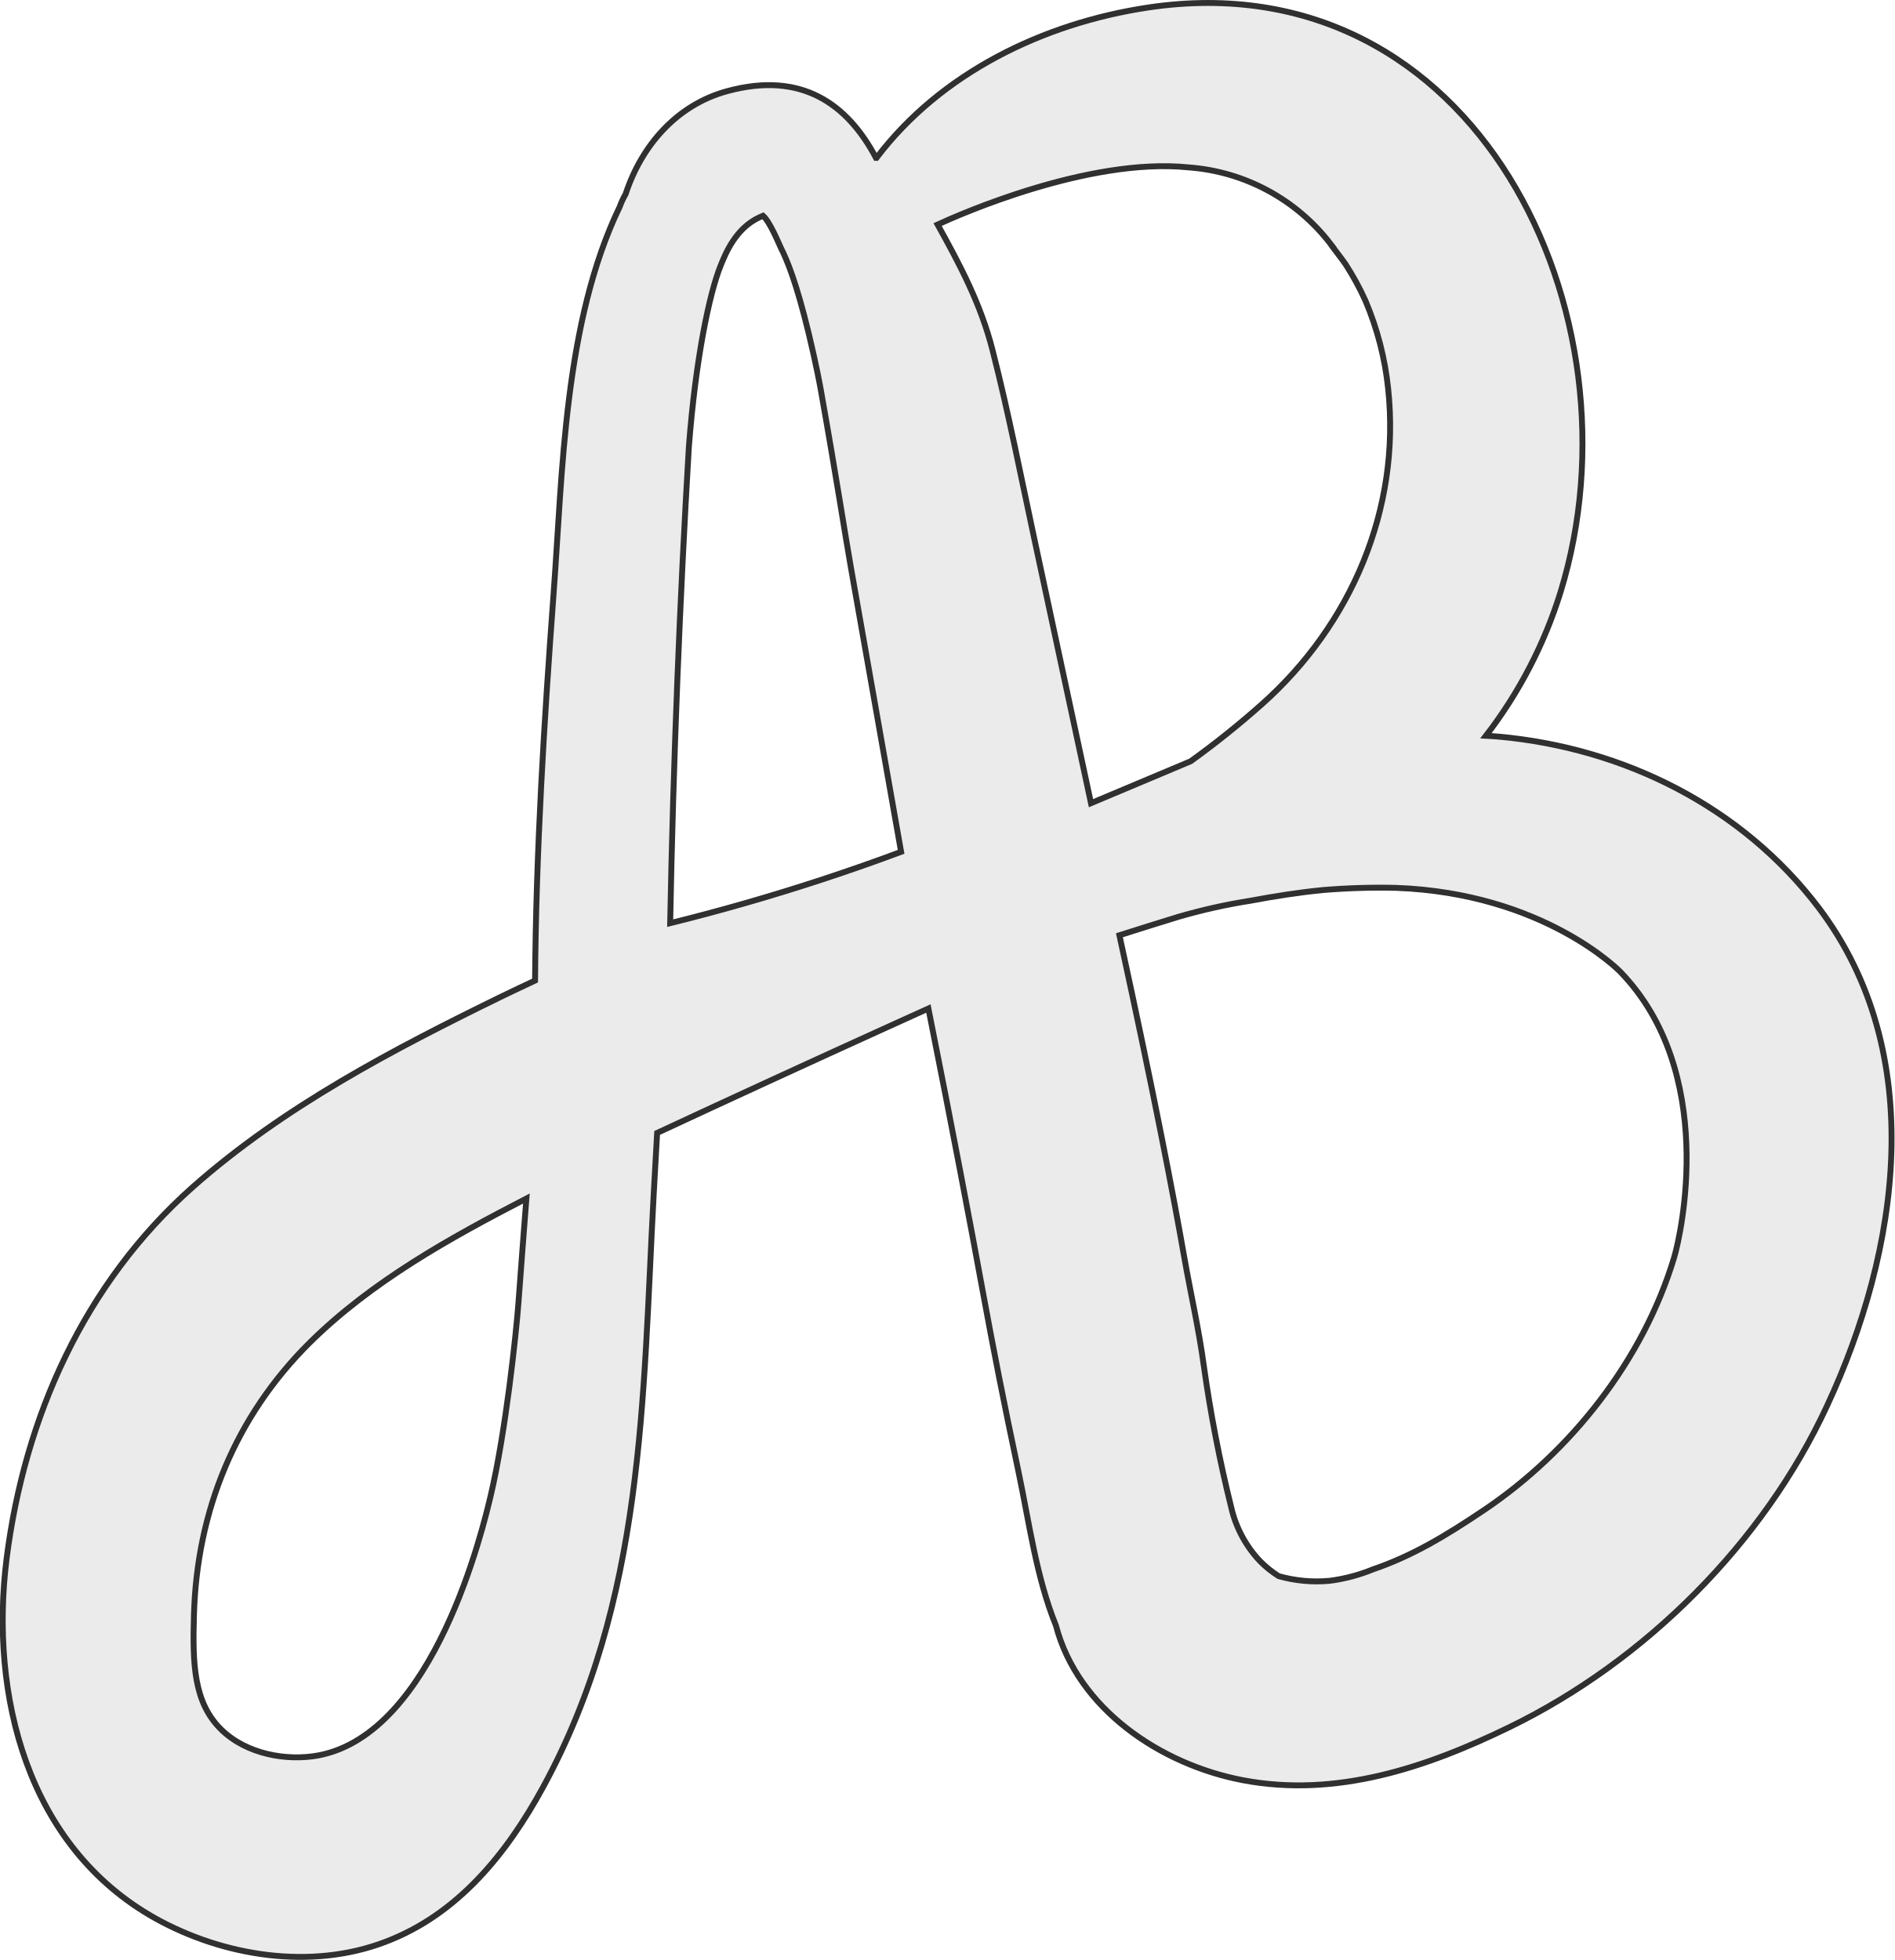
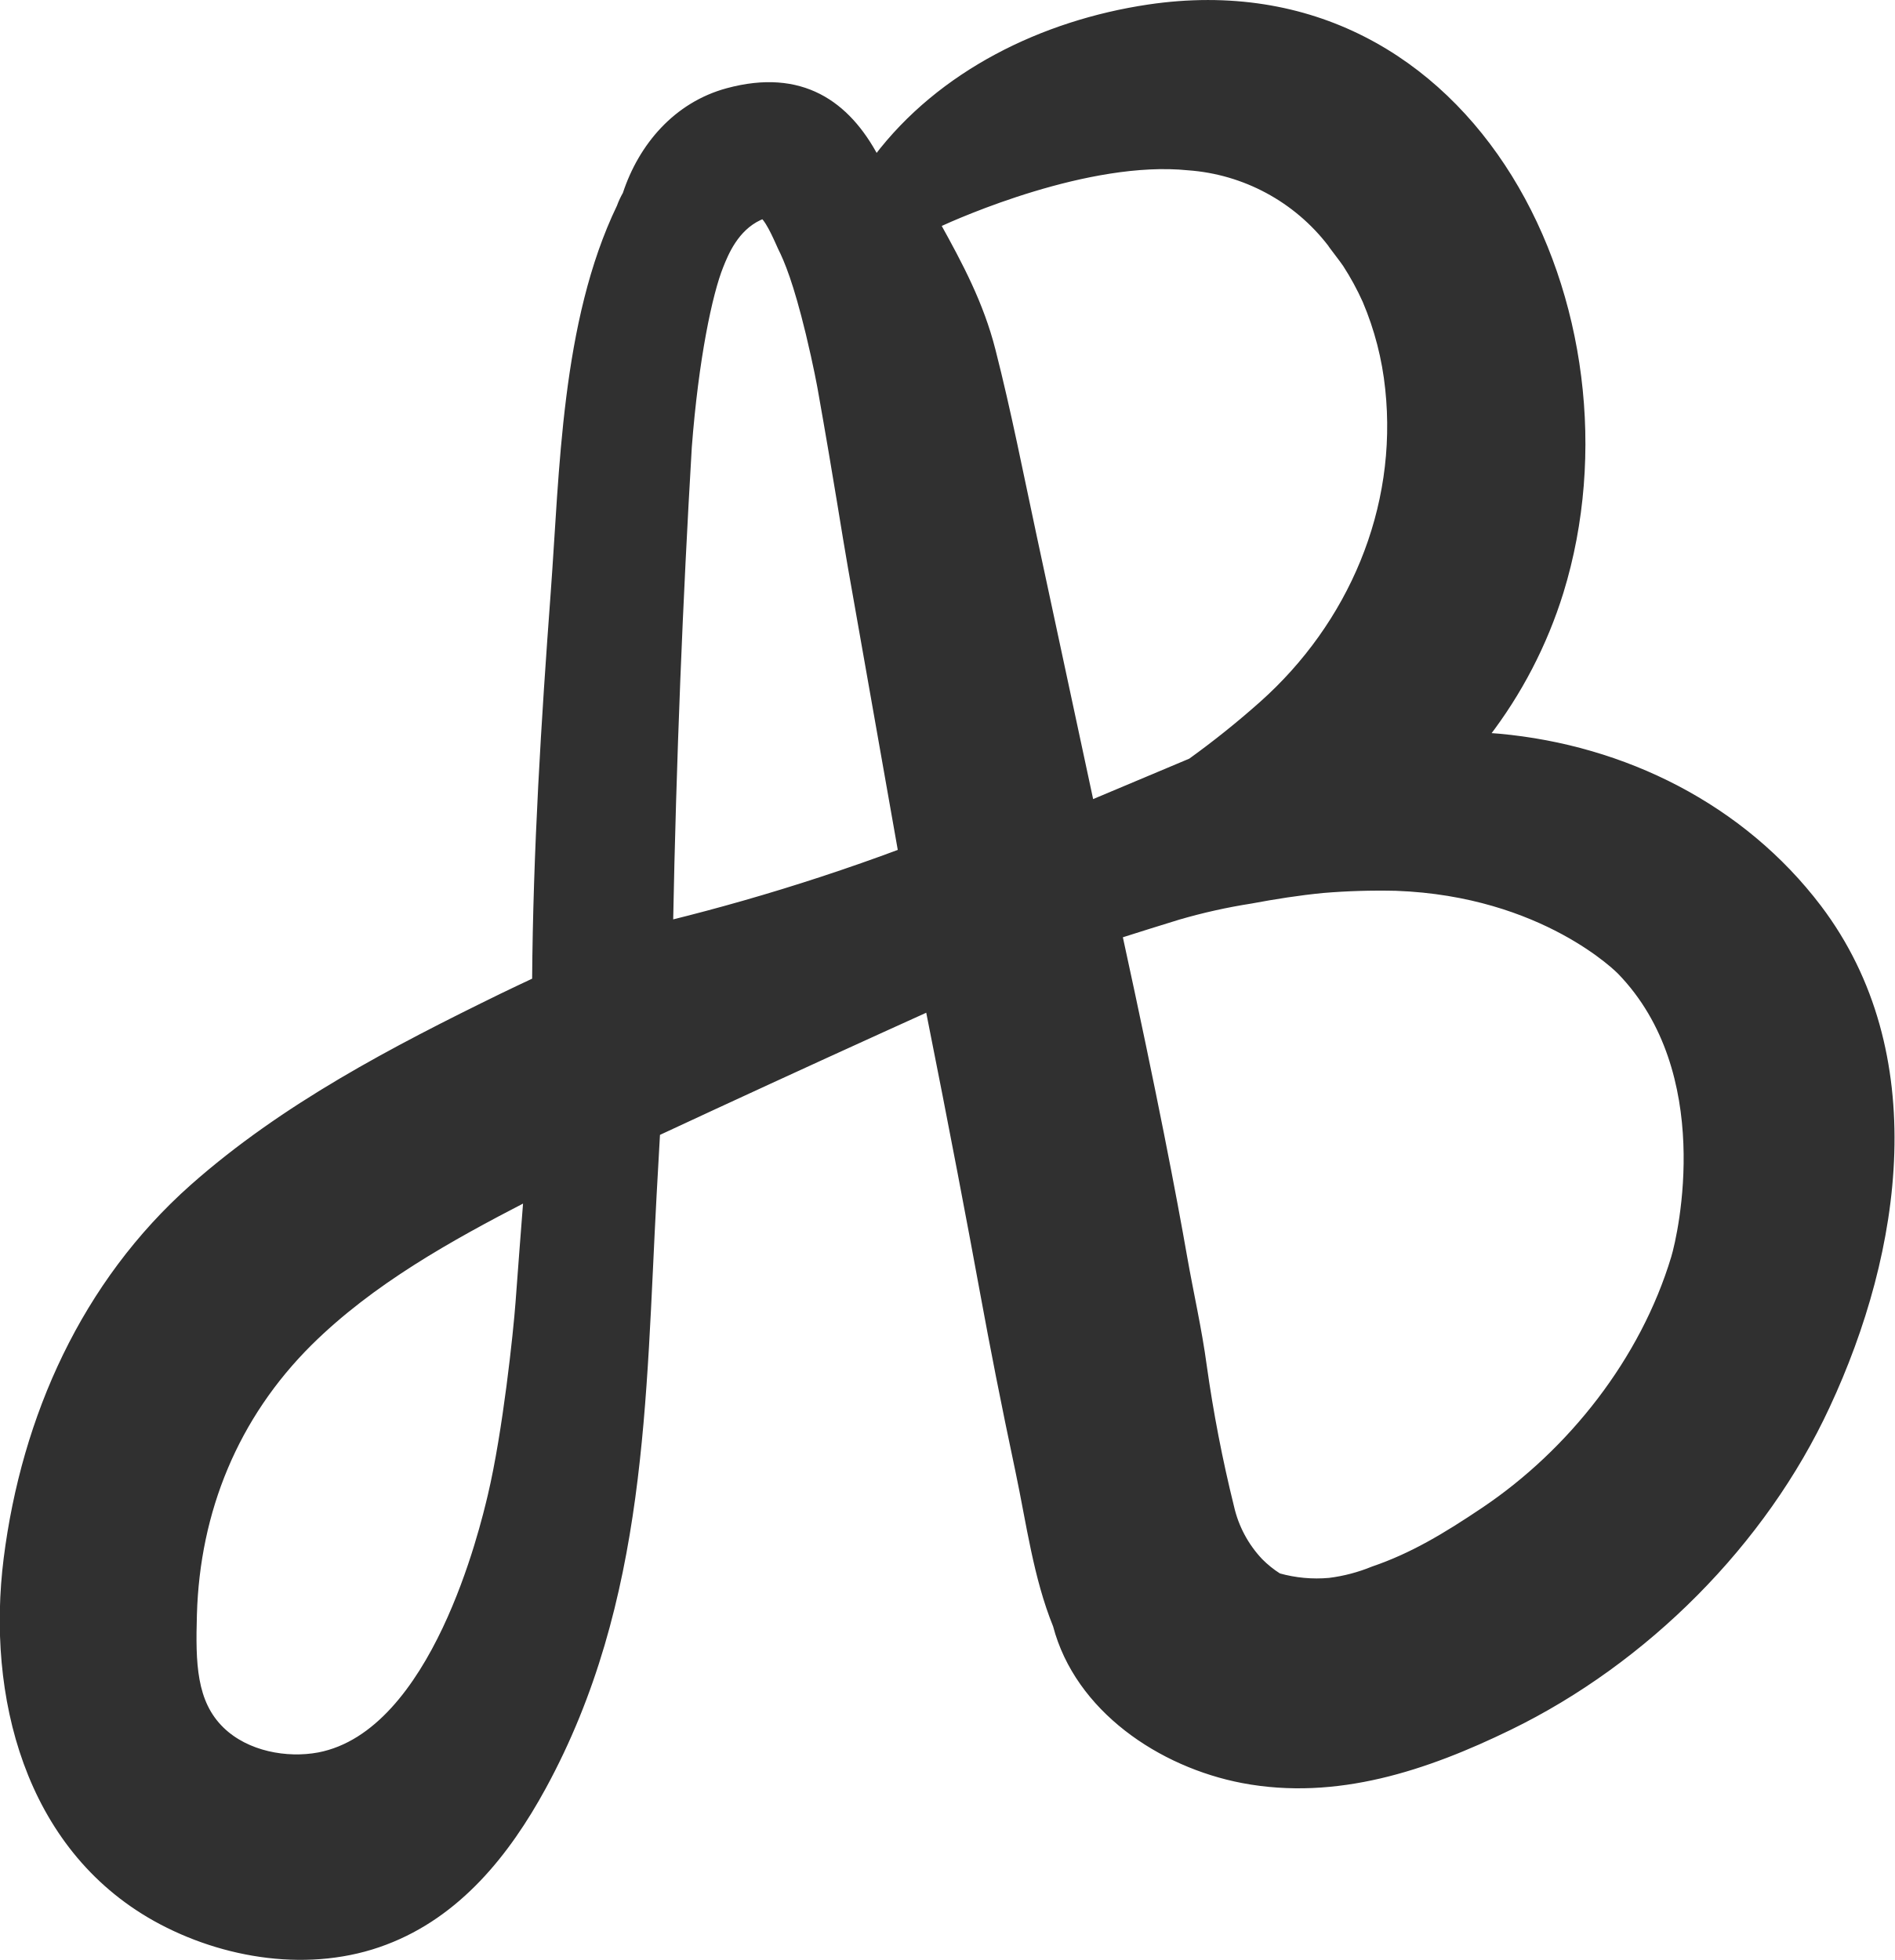
<svg xmlns="http://www.w3.org/2000/svg" id="Layer_1" data-name="Layer 1" viewBox="0 0 321.26 332.37">
  <defs>
-     <style>.cls-1{fill:#EBEBEB;stroke:#303030;stroke-miterlimit:10;}</style>
+     <style>.cls-1{fill:#303030;stroke:#303030;stroke-miterlimit:10;}</style>
  </defs>
  <path class="cls-1" d="M308.39,153.92c-13-17.13-33-27.06-54.19-29-.75-.07-1.49-.11-2.23-.15a77.65,77.65,0,0,0,12.65-24.36C279.12,53.34,250.28-7,194.72,1.27c-17.88,2.67-35.23,11.16-46.09,25.5h-.09c-4.89-9.22-12.66-14.71-25.17-11.33-8.69,2.35-14.61,9.32-17.29,17.48a13.44,13.44,0,0,0-1,2.15c-9.44,19.59-9.68,45-11.19,65.36-1.62,21.86-3,43.88-3.16,65.85-1.86.87-3.72,1.75-5.58,2.65-18.42,9-37,18.68-52.47,32.37-18.38,16.31-28.52,39-31.56,63-2.91,23.12,3.48,48.83,25.21,61,11.57,6.45,26.42,8.8,39,4,12.33-4.66,20.63-15,26.78-26.28,17.22-31.6,16.85-65.79,18.74-100.54q.28-5.17.58-10.36,18.91-8.8,38.08-17.51l7.92-3.59c4.12,20.65,7.21,37,9.29,48.35,1.7,9.23,3.4,18,6,30.27,1.82,8.64,3,17.79,6.33,26,3.72,14.15,17.73,23.58,31.7,26.24,15.86,3,31.08-2.12,45.22-9,23-11.19,43.07-31.23,53.83-54.46C322.09,212.08,327.09,178.64,308.39,153.92ZM201.49,28.38a33.45,33.45,0,0,1,24.15,13c-.07,0,2.11,2.78,2.54,3.45A46.51,46.51,0,0,1,231.54,51a51.87,51.87,0,0,1,3.85,14.93C237.57,86.37,229.05,106,214,119.4a150.59,150.59,0,0,1-12.09,9.69L185,136.2,175.31,91c-2.26-10.53-4.33-21.16-7-31.6-2-7.88-5.56-14.53-9.32-21.32C162.41,36.5,184.55,26.66,201.49,28.38ZM83.22,253.57c-1.3,5.5-9.53,40.35-29.19,44.1-5.38,1-12.18-.17-16.48-4.35-4.76-4.63-4.9-11.26-4.66-19.54.5-17.53,7-33.57,19.64-46.11C63,217.33,76.17,210,89.26,203.24q-.34,4.4-.68,8.8c-.37,4.92-.64,8.5-.66,8.8C87.54,226,85.75,242.88,83.22,253.57Zm56.17-104.42c-8.93,2.93-17.54,5.37-25.75,7.4q.39-20.29,1.22-41.28.8-20.06,1.95-39.46c1.15-15,3.49-26.06,5.37-30.72.85-2.12,2.55-6.35,6.58-8.23.27-.12.49-.21.63-.27,1.15,1,2.62,4.59,3,5.39,1.1,2.19,2.63,5.85,4.74,14.55,1.3,5.38,2,9.28,2,9.28,2.89,16.27,4.1,24.45,5.17,30.5l8.5,48.14Q146.35,146.86,139.39,149.15Zm144.48,64.13c-5.24,17.38-17.5,32.88-32.19,42.77-6.63,4.46-12.27,7.83-18.88,10.08a28.94,28.94,0,0,1-7.37,1.94,23.84,23.84,0,0,1-8.6-.79,17.8,17.8,0,0,1-3.16-2.54,19.68,19.68,0,0,1-4.91-9.2,235.11,235.11,0,0,1-4.63-23.93c-.83-6.17-2.23-12.25-3.31-18.38-1.82-10.39-5-27.09-11-54.63l5-1.58,5-1.55a98.36,98.36,0,0,1,12.29-2.74c4.06-.76,8.13-1.4,12.23-1.8a117.07,117.07,0,0,1,12.39-.37c25.1.91,38,14.21,38,14.21C291.24,181.81,285.09,209.23,283.87,213.28Z" />
</svg>
